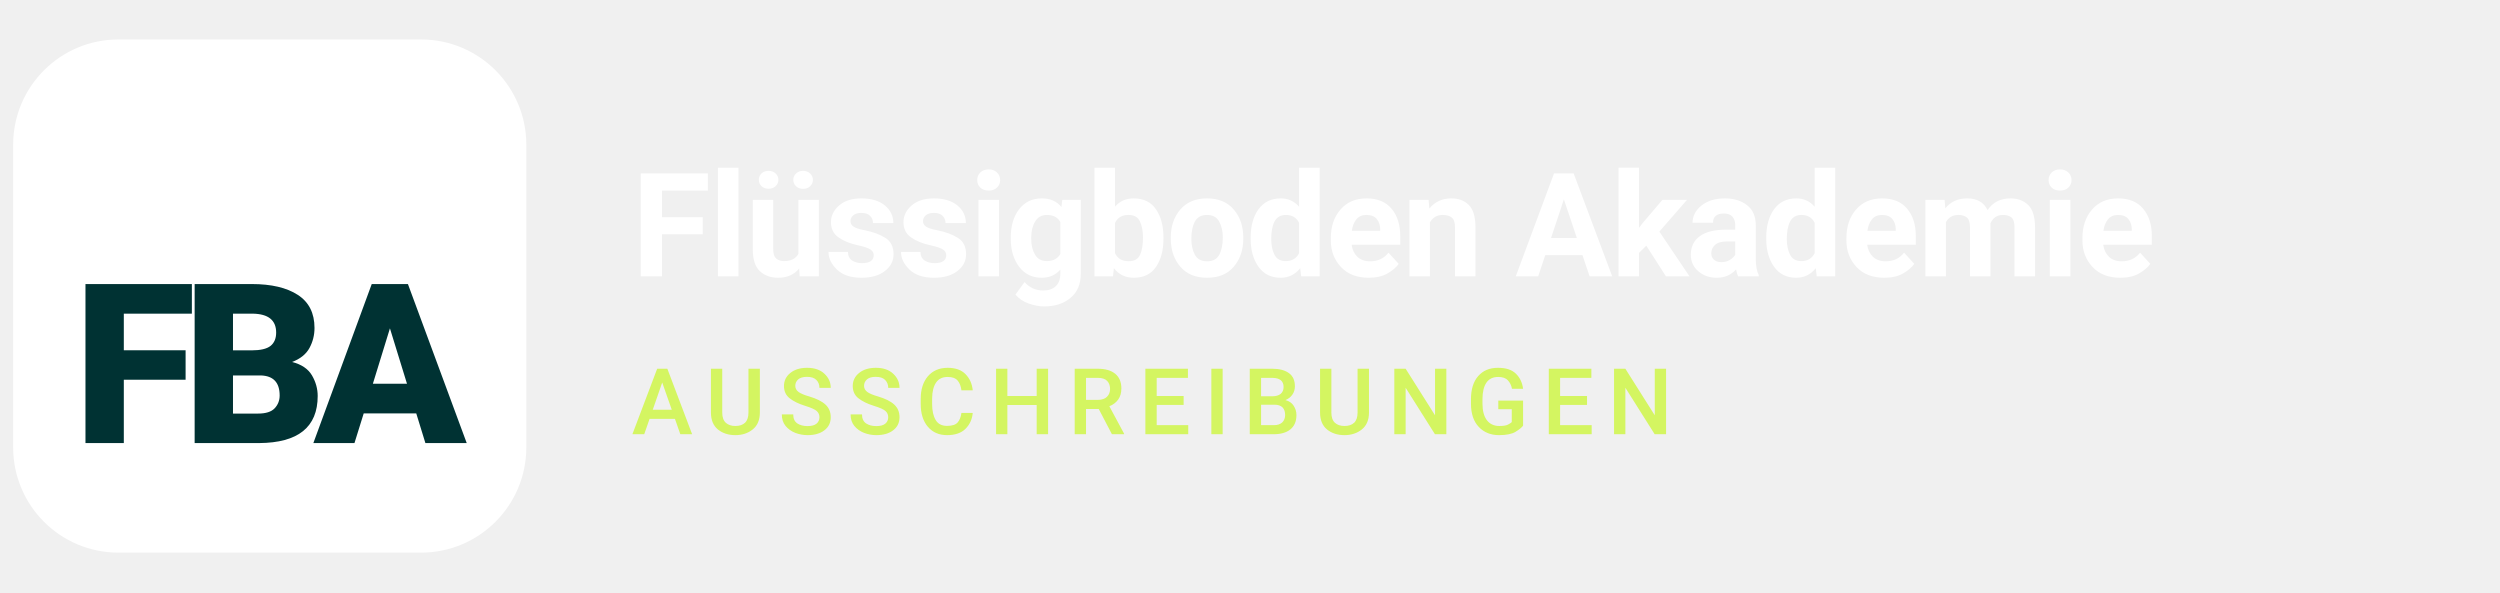
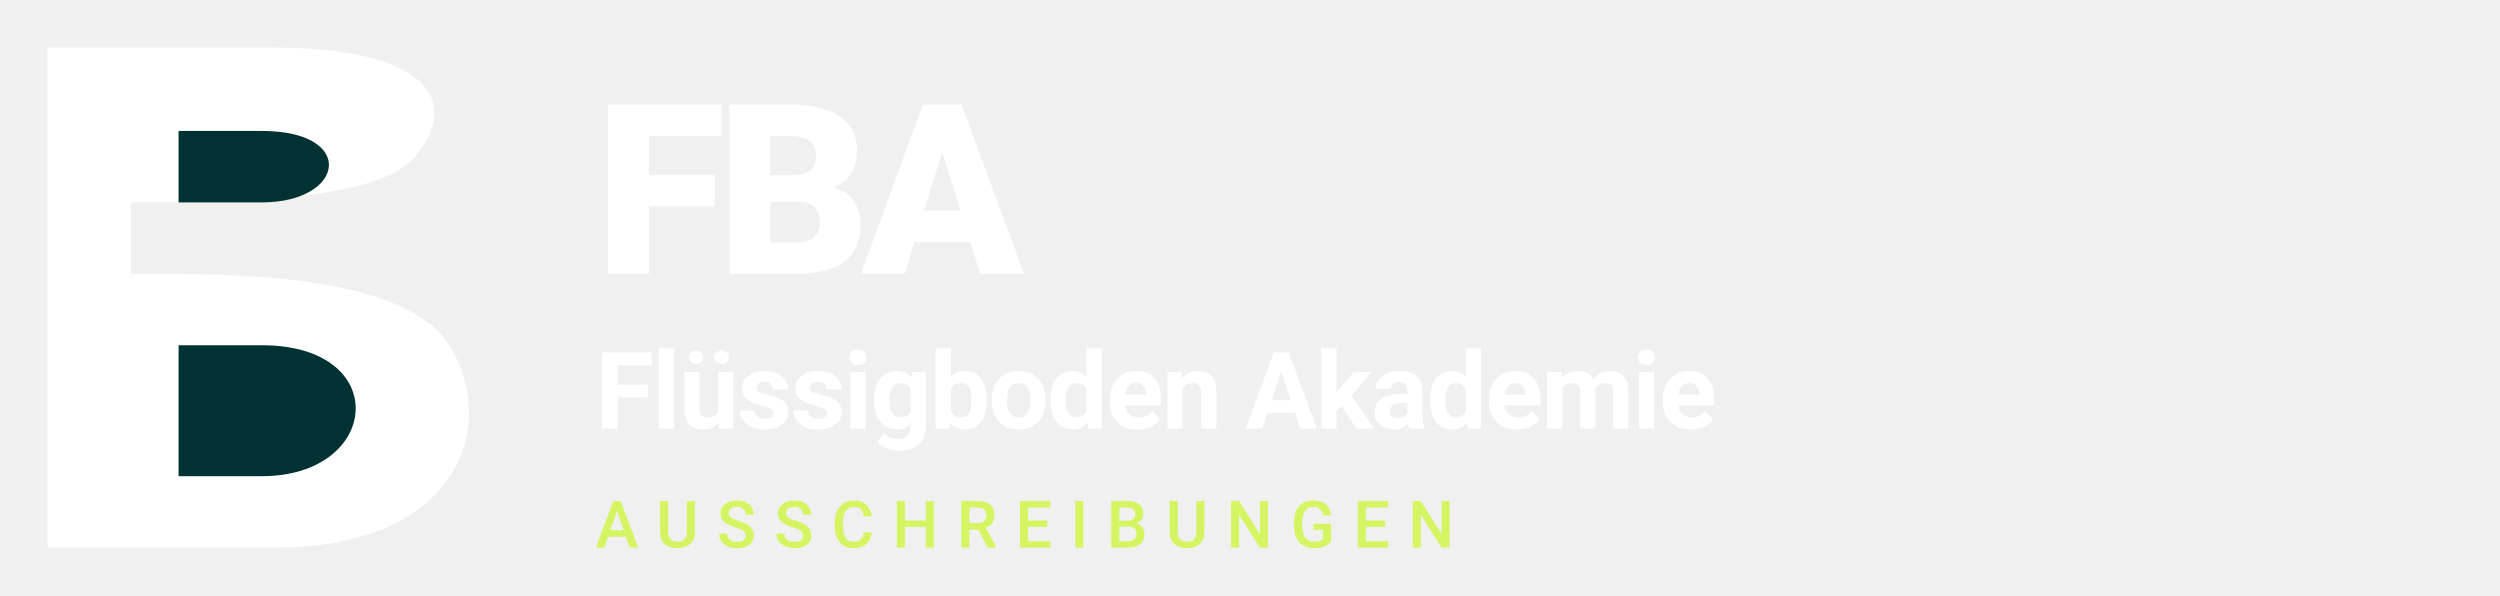
- <svg xmlns="http://www.w3.org/2000/svg" viewBox="0 0 380 90" preserveAspectRatio="xMinYMid meet">
-   <rect x="2" y="6" width="78" height="78" rx="16" fill="#ffffff" />
-   <text x="41" y="58" text-anchor="middle" dominant-baseline="middle" font-family="-apple-system, Segoe UI, Roboto, Helvetica, Arial, sans-serif" font-weight="800" font-size="34" fill="#003233" letter-spacing="-2">FBA</text>
-   <text x="96" y="42" font-family="-apple-system, Segoe UI, Roboto, Helvetica, Arial, sans-serif" font-weight="700" font-size="22" fill="#ffffff" letter-spacing="-0.3">Flüssigboden Akademie</text>
-   <text x="96" y="66" font-family="-apple-system, Segoe UI, Roboto, Helvetica, Arial, sans-serif" font-weight="500" font-size="14" fill="#d4f561" letter-spacing="2">AUSSCHREIBUNGEN</text>
+ <svg xmlns="http://www.w3.org/2000/svg" viewBox="0 0 420 100" preserveAspectRatio="xMinYMid meet">
+   <g fill="#ffffff" transform="translate(8, 8)">
+     <path d="       M 0 0       L 0 84       L 38 84       C 72 84 76 60 66 48       C 56 38 32 38 14 38       L 14 26       C 30 26 56 26 62 18       C 70 8 62 0 38 0       Z" />
+     <path d="M 22 14 L 22 26 L 36 26 C 50 26 52 14 36 14 Z" fill="#003233" />
+     <path d="M 22 50 L 22 72 L 36 72 C 56 72 58 50 36 50 Z" fill="#003233" />
+   </g>
+   <text x="100" y="46" font-family="-apple-system, Segoe UI, Roboto, Helvetica, Arial, sans-serif" font-weight="800" font-size="40" fill="#ffffff" letter-spacing="-1.5">FBA</text>
+   <text x="100" y="72" font-family="-apple-system, Segoe UI, Roboto, Helvetica, Arial, sans-serif" font-weight="700" font-size="18" fill="#ffffff" letter-spacing="-0.3">Flüssigboden Akademie</text>
+   <text x="100" y="92" font-family="-apple-system, Segoe UI, Roboto, Helvetica, Arial, sans-serif" font-weight="500" font-size="11" fill="#d4f561" letter-spacing="3">AUSSCHREIBUNGEN</text>
</svg>
